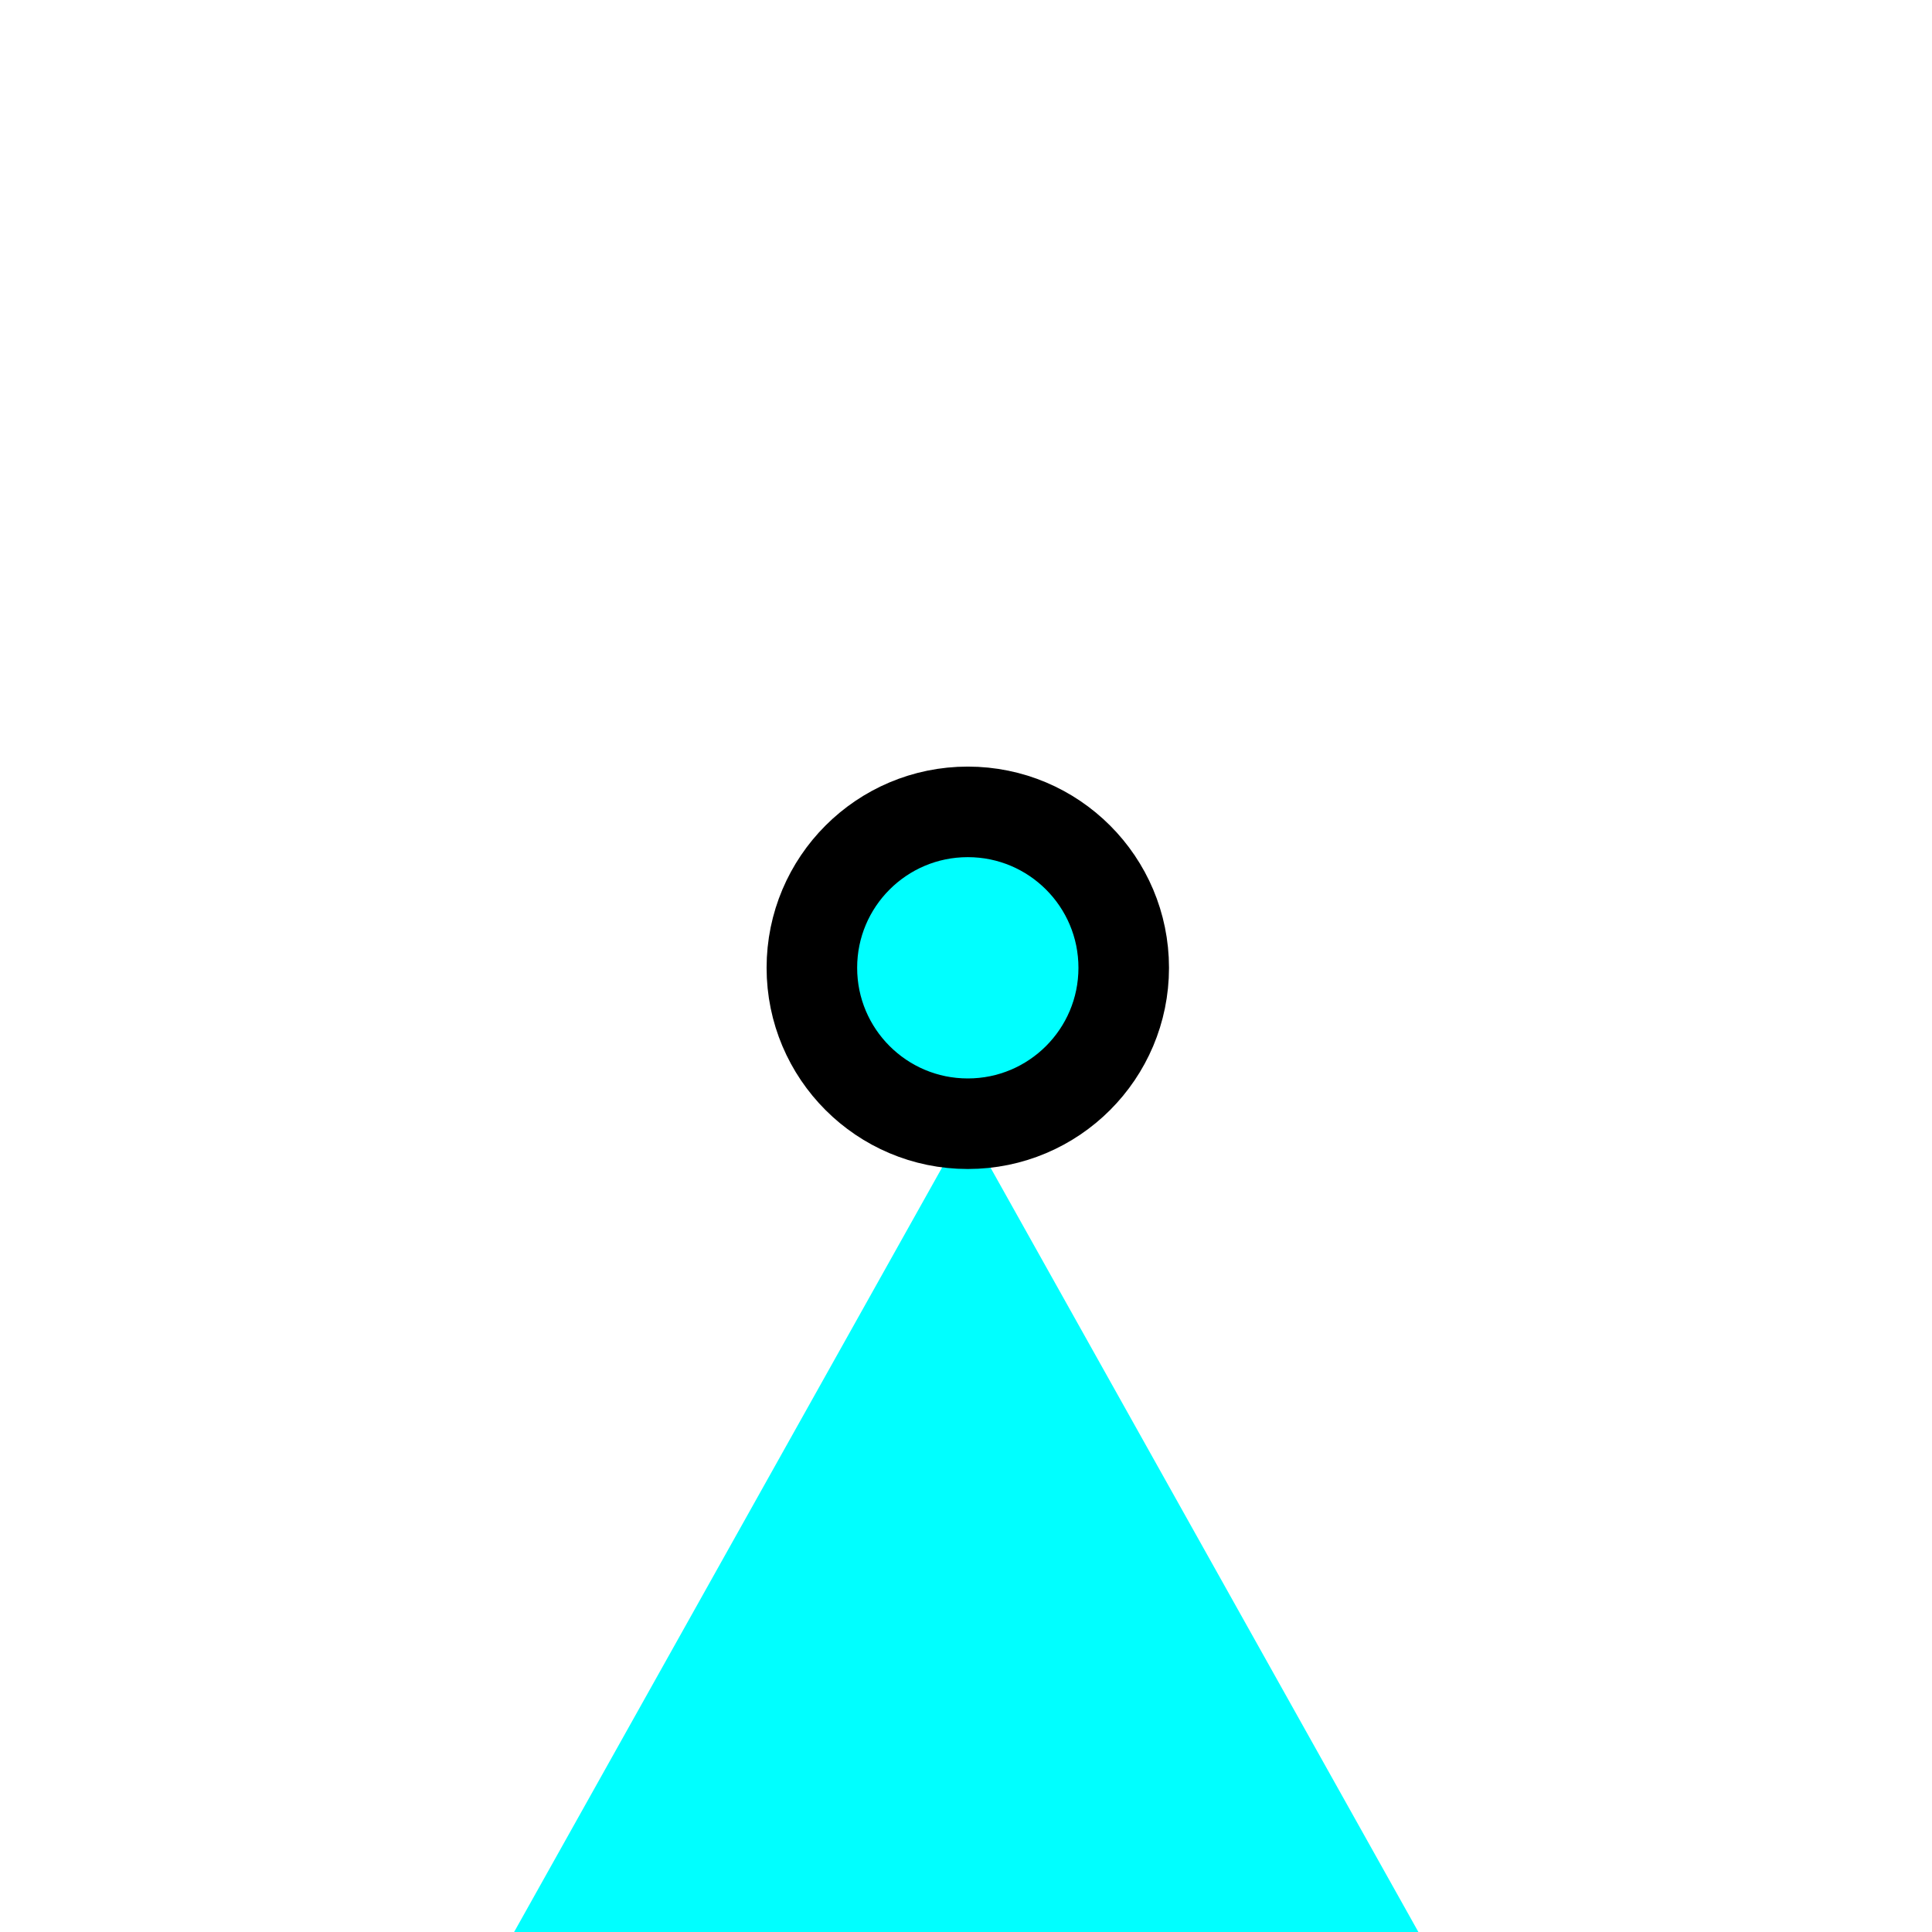
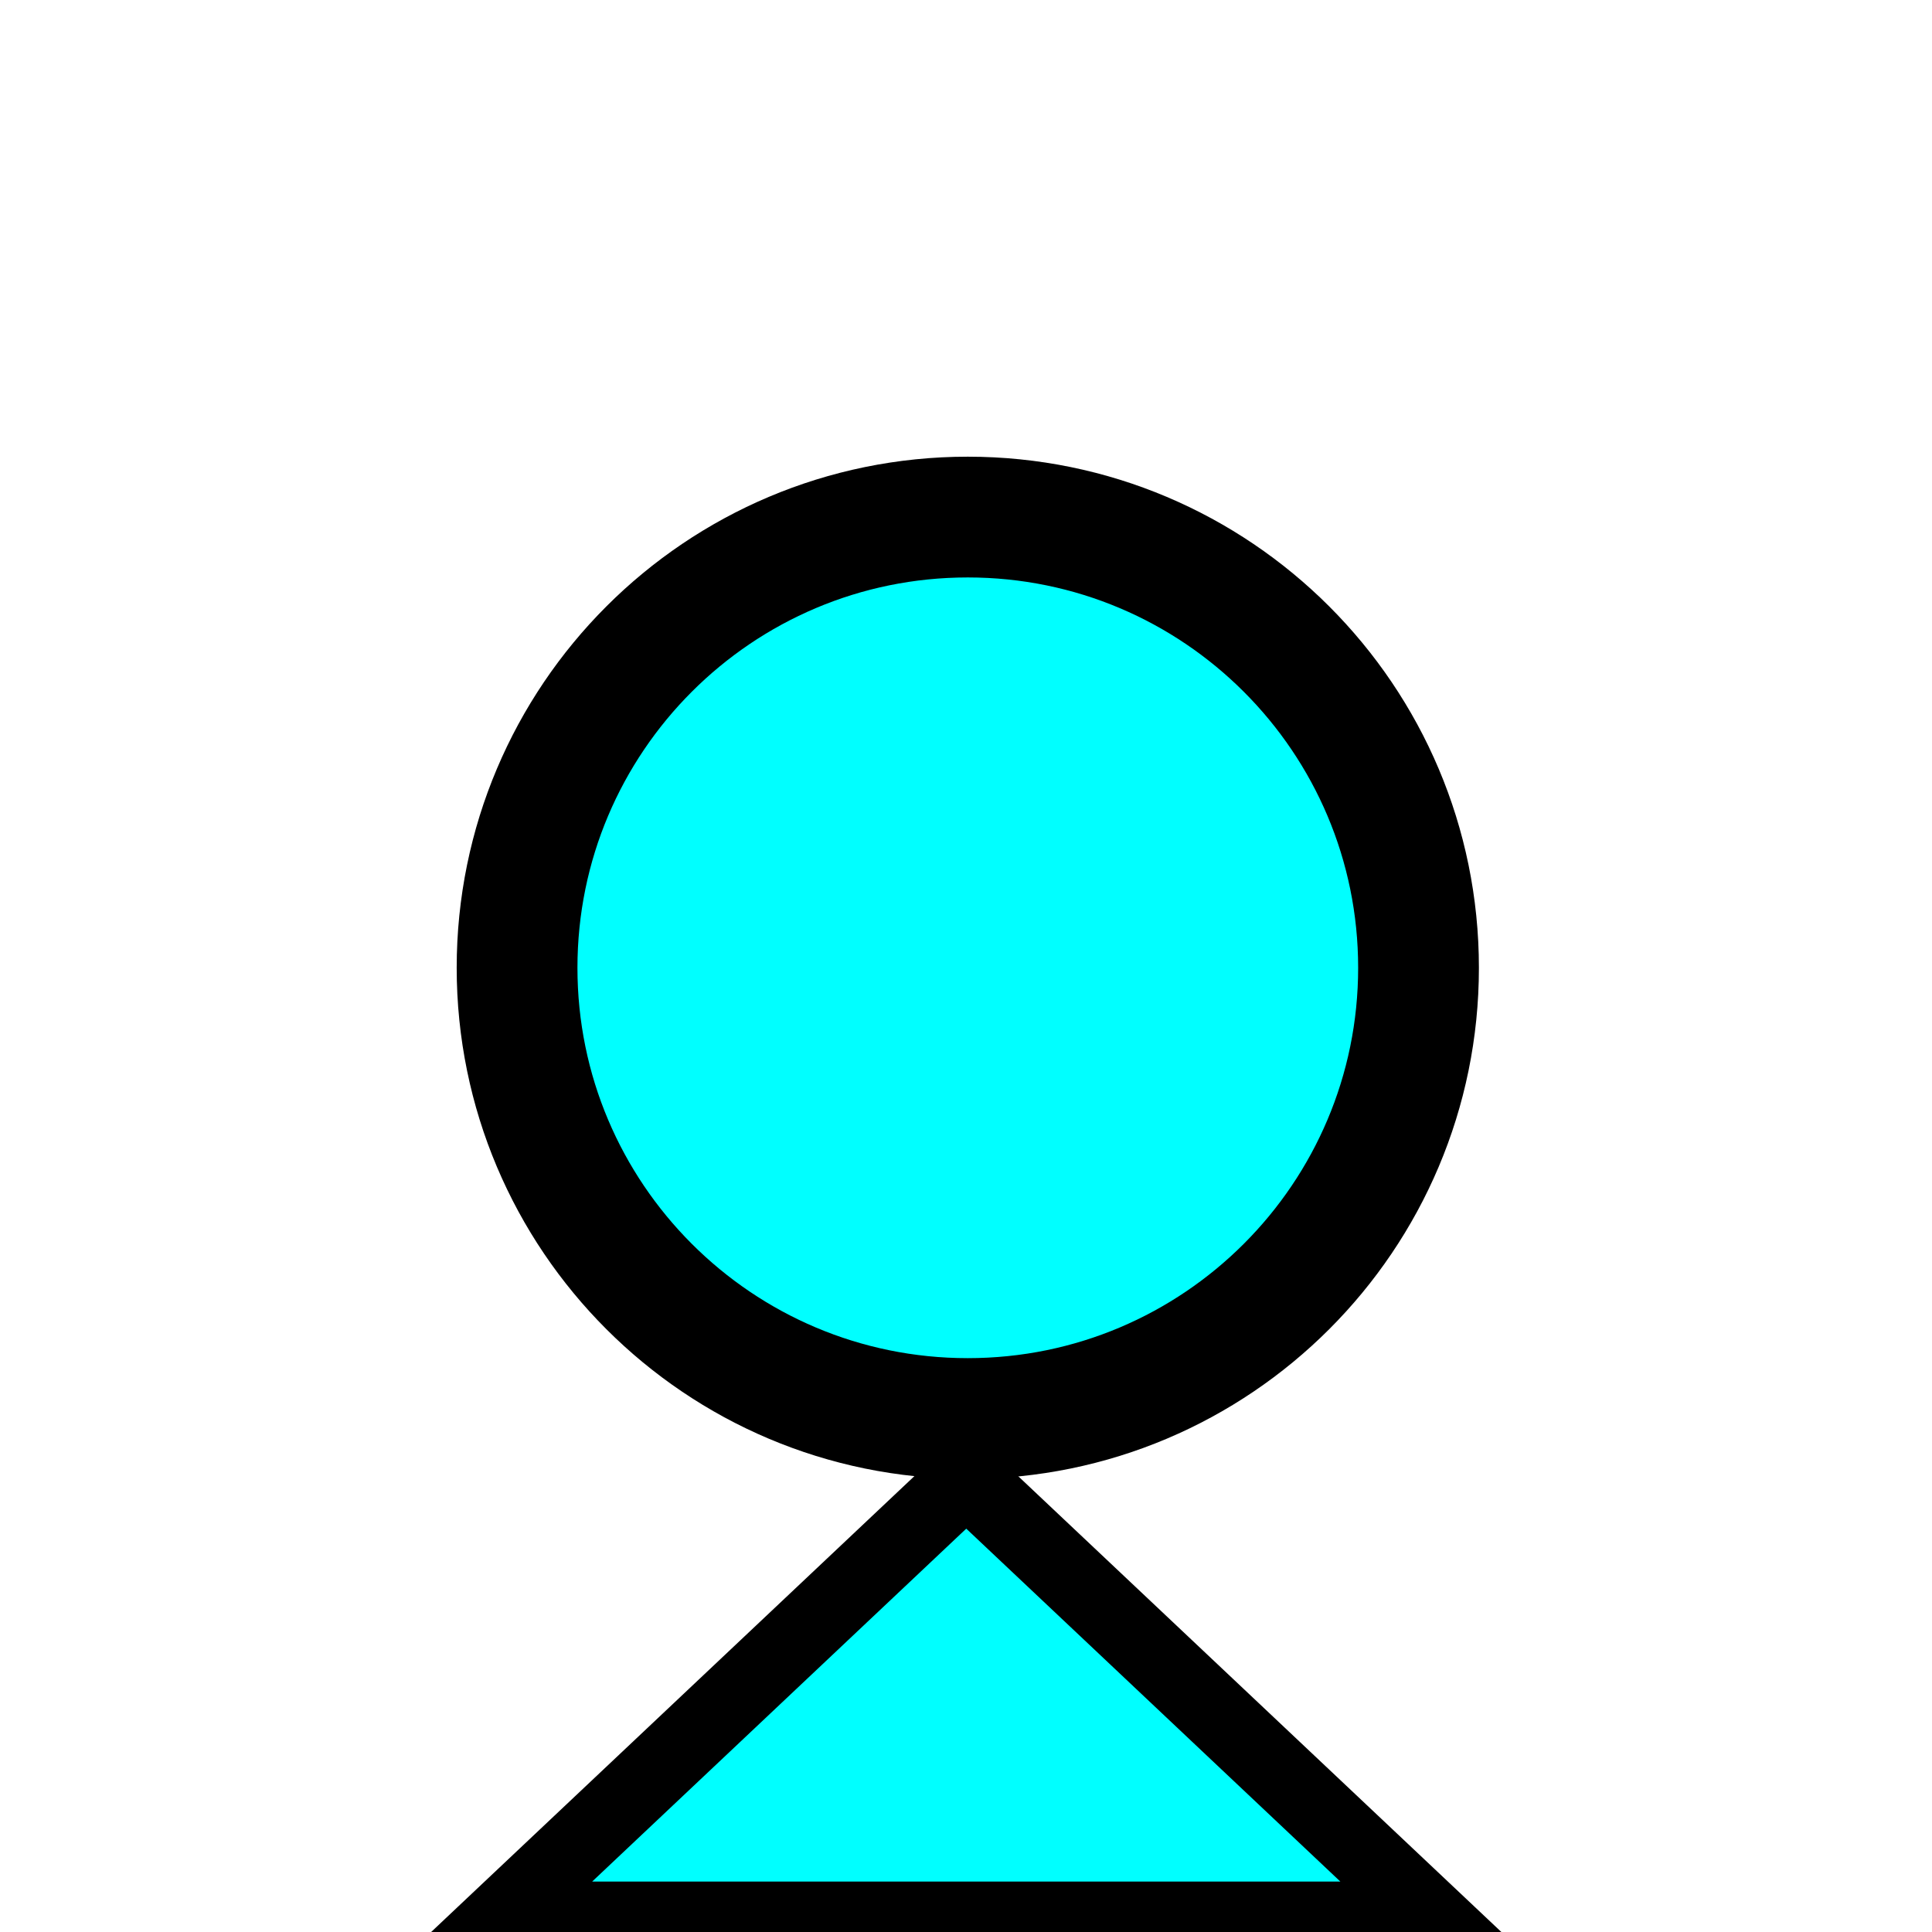
<svg xmlns="http://www.w3.org/2000/svg" version="1.1" width="32" height="32" viewBox="0 0 47.853 47.853" id="svg6709">
  <defs id="defs6713" />
-   <path style="fill:#00ffff;fill-opacity:1;stroke:none;stroke-width:1.39;stroke-dasharray:none;stroke-opacity:1" id="path372" d="m 16.742,7.392 6.787,11.755 -13.574,0 z" transform="matrix(1.654144,0,0,1.706091,-3.760858,15.23604)" />
-   <ellipse style="fill:#00ffff;stroke:#000000;stroke-width:2.243;fill-opacity:1;stroke-opacity:1;stroke-dasharray:none" id="path3589" cx="23.971" cy="23.971" rx="3.862" ry="3.862" />
+   <circle style="fill:#00ffff;fill-opacity:1;stroke:#000000;stroke-width:2.991;stroke-dasharray:none;stroke-opacity:1" id="path3589" cx="23.971" cy="23.971" r="11.164" />
+   <path style="fill:#00ffff;fill-opacity:1;stroke:#000000;stroke-width:1.39;stroke-dasharray:none;stroke-opacity:1" id="path372" d="m 16.742,7.392 6.787,11.755 -13.574,0 z" transform="matrix(1.659503,0,0,0.903892,-3.850576,29.92465)" />
</svg>
